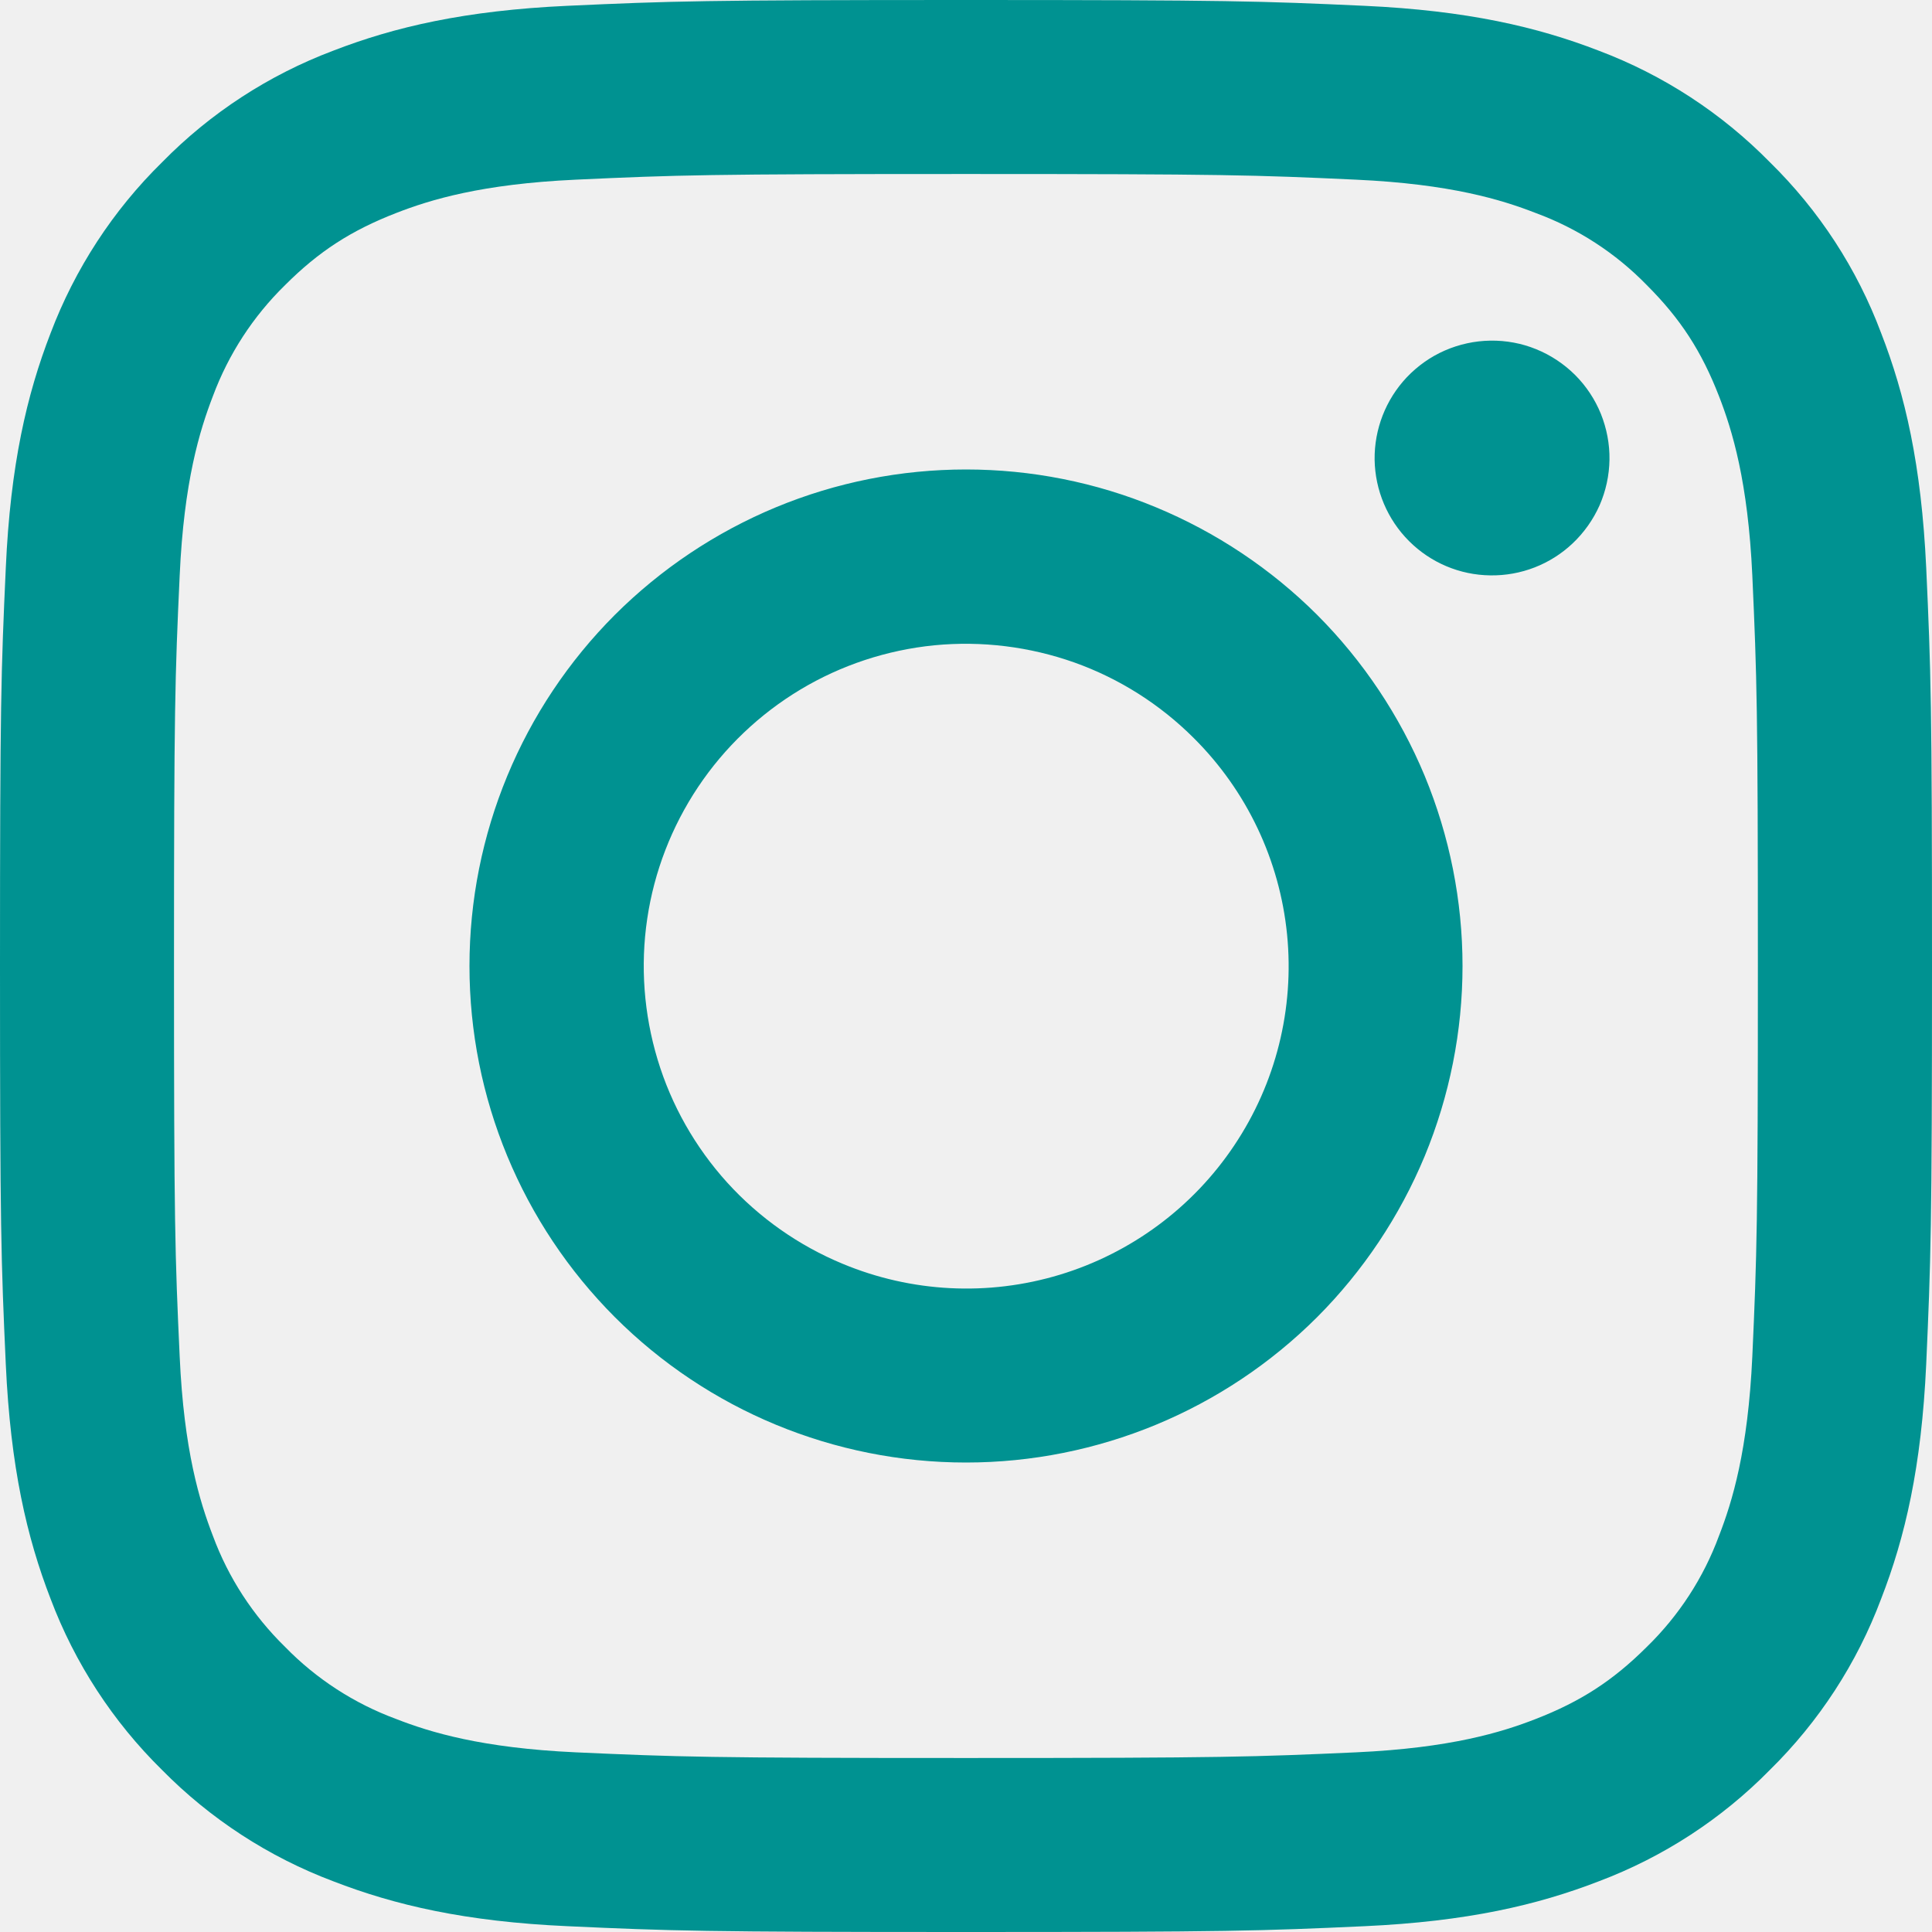
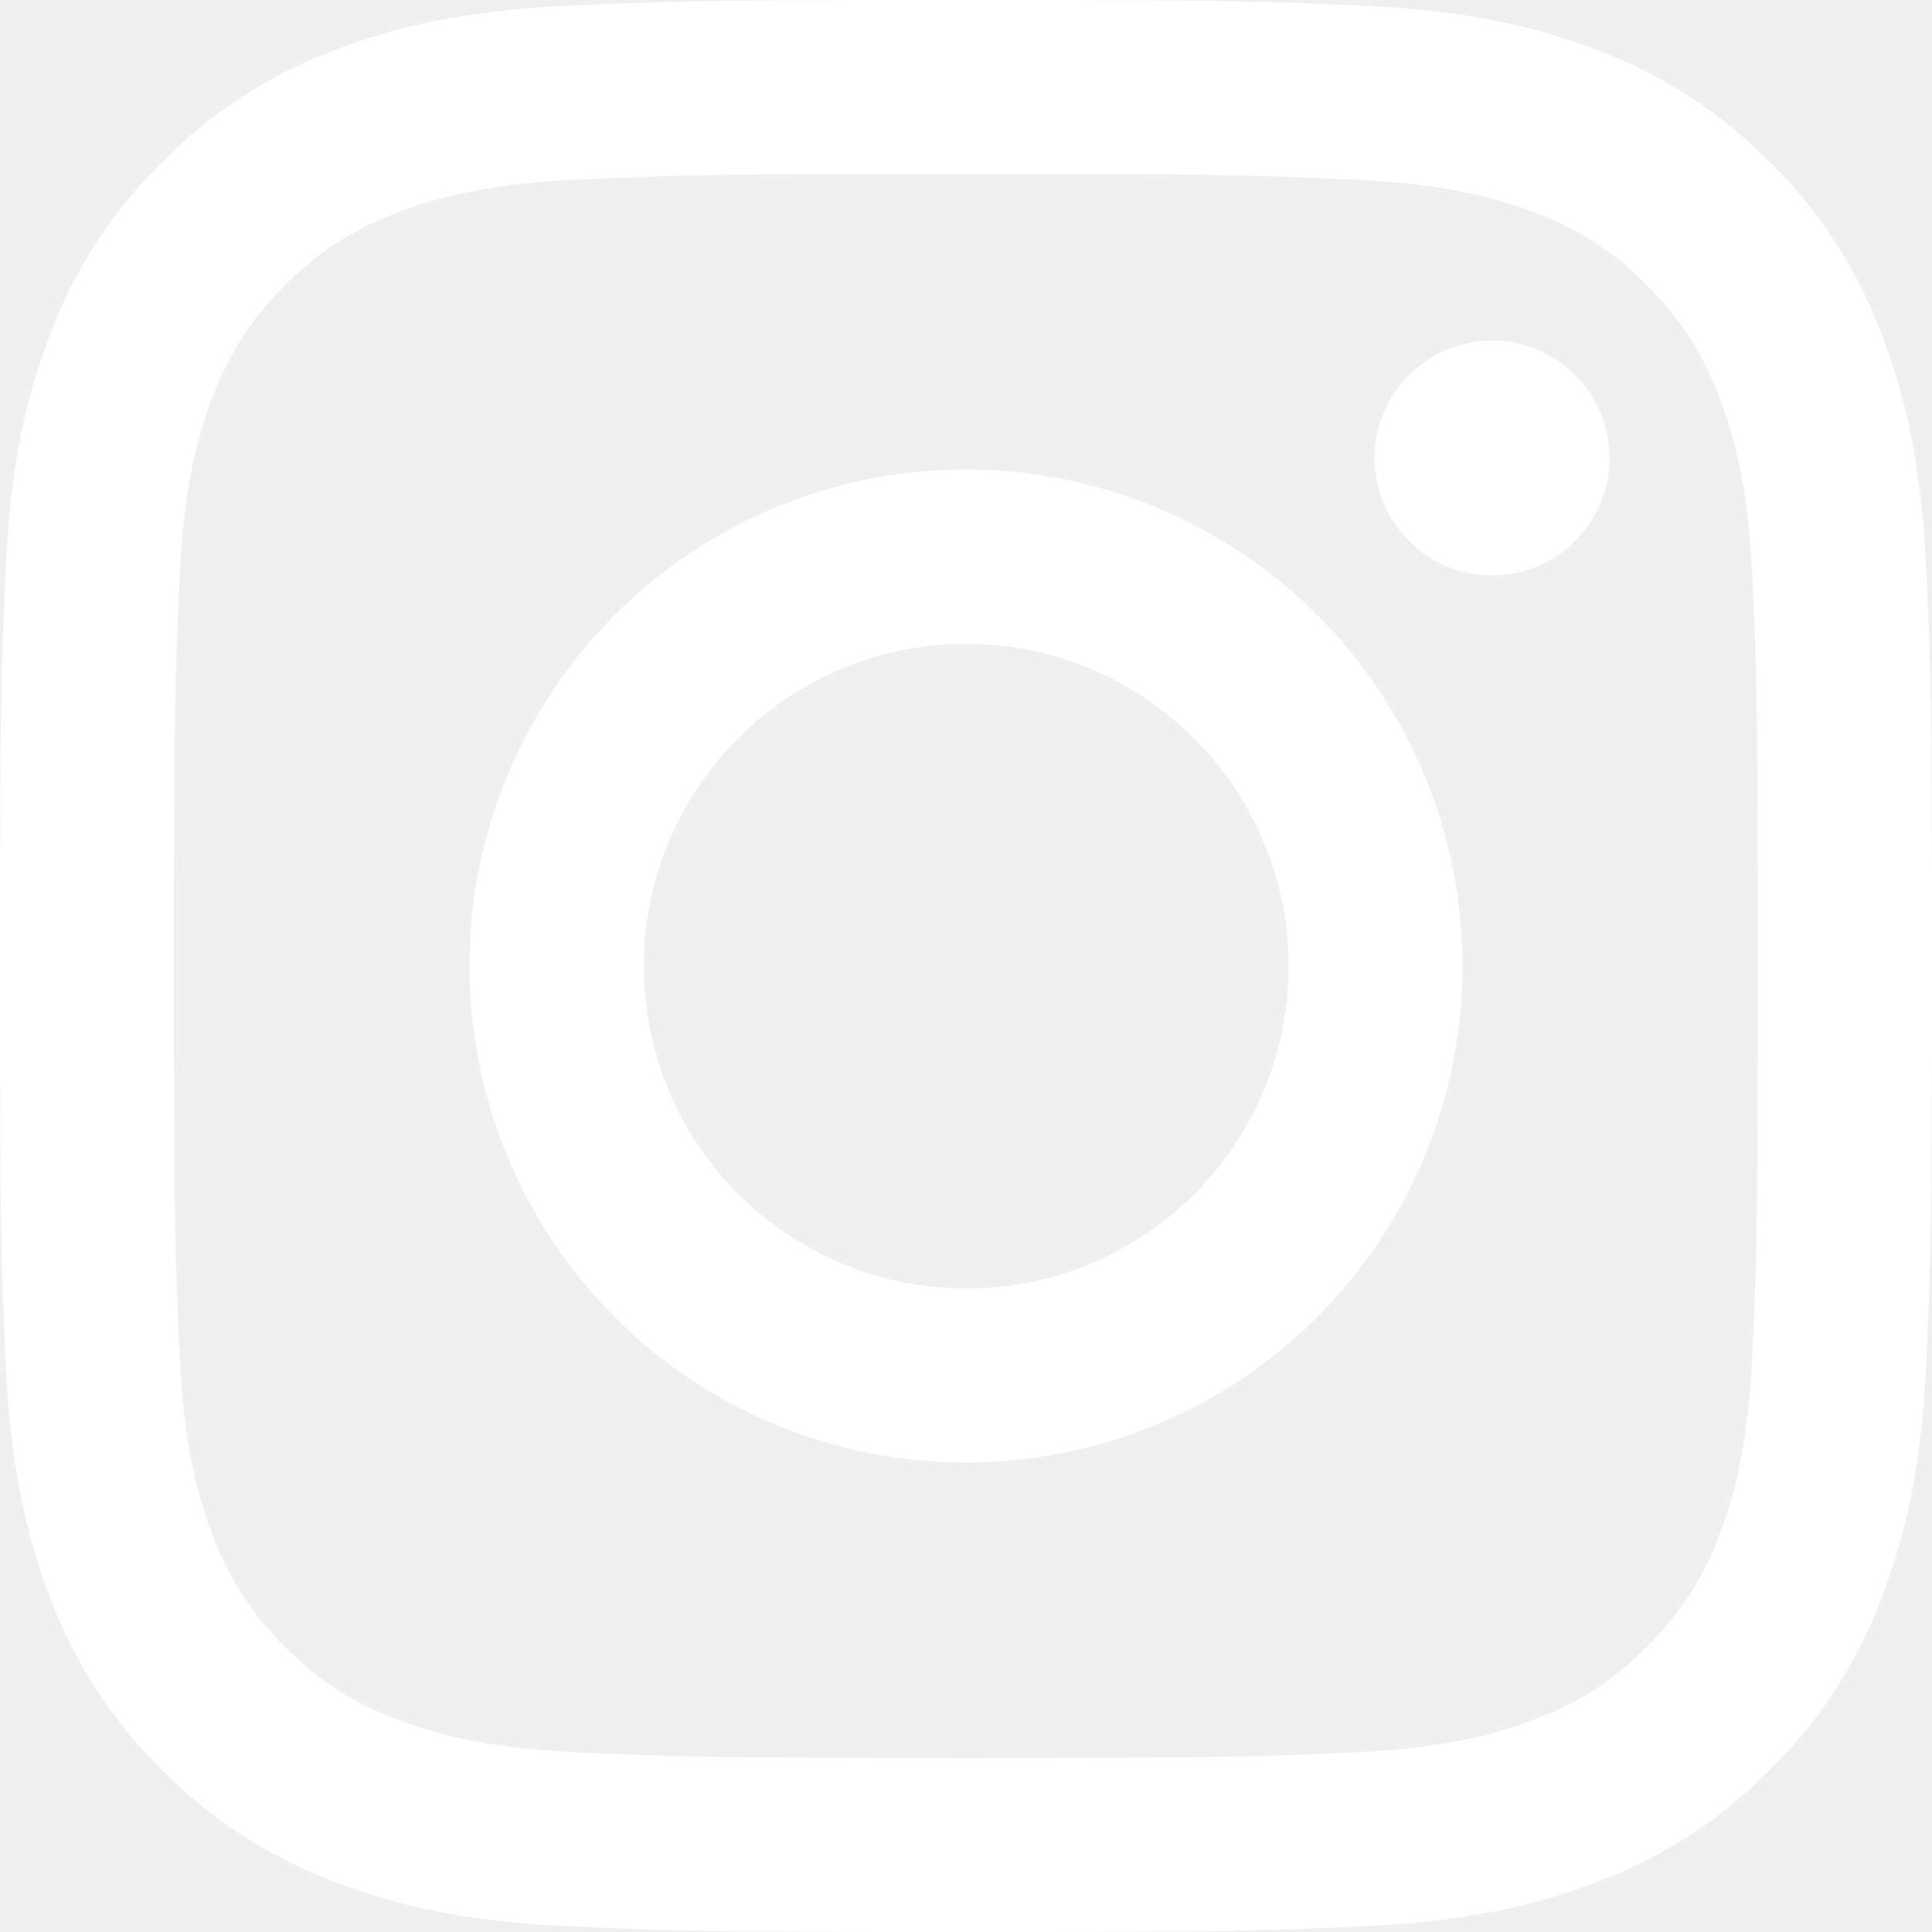
<svg xmlns="http://www.w3.org/2000/svg" width="16" height="16" viewBox="0 0 16 16" fill="none">
-   <path fill-rule="evenodd" clip-rule="evenodd" d="M4.702 0.048C5.555 0.009 5.827 0 8 0C10.173 0 10.445 0.009 11.297 0.048C12.15 0.087 12.732 0.223 13.241 0.42C13.774 0.621 14.257 0.936 14.657 1.343C15.065 1.743 15.379 2.225 15.579 2.759C15.777 3.268 15.912 3.85 15.952 4.701C15.991 5.556 16 5.828 16 8C16 10.173 15.99 10.445 15.952 11.298C15.913 12.149 15.777 12.731 15.579 13.24C15.379 13.774 15.064 14.258 14.657 14.658C14.257 15.065 13.774 15.379 13.241 15.58C12.732 15.777 12.15 15.913 11.299 15.952C10.445 15.991 10.173 16 8 16C5.827 16 5.555 15.991 4.702 15.952C3.851 15.914 3.269 15.777 2.76 15.58C2.226 15.379 1.742 15.064 1.342 14.658C0.935 14.258 0.62 13.774 0.419 13.241C0.222 12.732 0.087 12.15 0.048 11.299C0.009 10.444 -0 10.172 -0 8C-0 5.827 0.009 5.555 0.048 4.703C0.086 3.85 0.222 3.268 0.419 2.759C0.621 2.226 0.936 1.742 1.343 1.343C1.742 0.936 2.226 0.621 2.759 0.42C3.268 0.223 3.85 0.087 4.701 0.048H4.702ZM11.232 1.488C10.389 1.449 10.136 1.441 8 1.441C5.864 1.441 5.611 1.449 4.767 1.488C3.987 1.524 3.563 1.654 3.281 1.764C2.908 1.909 2.641 2.081 2.361 2.361C2.096 2.62 1.892 2.934 1.763 3.281C1.654 3.564 1.523 3.987 1.488 4.767C1.449 5.611 1.441 5.864 1.441 8C1.441 10.136 1.449 10.389 1.488 11.233C1.523 12.013 1.654 12.436 1.763 12.719C1.891 13.066 2.096 13.38 2.361 13.639C2.619 13.904 2.934 14.108 3.281 14.236C3.563 14.346 3.987 14.476 4.767 14.512C5.611 14.55 5.863 14.559 8 14.559C10.136 14.559 10.389 14.55 11.232 14.512C12.013 14.476 12.436 14.346 12.718 14.236C13.091 14.091 13.358 13.918 13.638 13.639C13.904 13.38 14.108 13.066 14.236 12.719C14.346 12.436 14.476 12.013 14.512 11.233C14.55 10.389 14.558 10.136 14.558 8C14.558 5.864 14.55 5.611 14.512 4.767C14.476 3.987 14.346 3.564 14.236 3.281C14.091 2.908 13.918 2.641 13.638 2.361C13.38 2.096 13.066 1.892 12.718 1.764C12.436 1.654 12.013 1.524 11.232 1.488ZM6.978 10.466C7.549 10.704 8.184 10.736 8.776 10.557C9.367 10.378 9.879 9.999 10.222 9.485C10.566 8.971 10.72 8.354 10.659 7.739C10.598 7.124 10.325 6.549 9.887 6.113C9.608 5.834 9.271 5.62 8.899 5.487C8.527 5.355 8.131 5.306 7.738 5.344C7.346 5.383 6.966 5.508 6.628 5.711C6.29 5.914 6 6.19 5.781 6.518C5.562 6.846 5.418 7.218 5.36 7.609C5.302 7.999 5.332 8.397 5.446 8.775C5.56 9.153 5.757 9.5 6.022 9.793C6.287 10.085 6.614 10.315 6.978 10.466ZM5.092 5.092C5.474 4.711 5.927 4.408 6.426 4.201C6.925 3.994 7.46 3.888 8 3.888C8.54 3.888 9.075 3.994 9.573 4.201C10.072 4.408 10.526 4.711 10.908 5.092C11.289 5.474 11.592 5.928 11.799 6.426C12.005 6.925 12.112 7.46 12.112 8C12.112 8.54 12.005 9.075 11.799 9.574C11.592 10.072 11.289 10.526 10.908 10.908C10.136 11.679 9.09 12.112 8 12.112C6.909 12.112 5.863 11.679 5.092 10.908C4.321 10.136 3.888 9.091 3.888 8C3.888 6.909 4.321 5.864 5.092 5.092ZM13.024 4.5C13.118 4.411 13.194 4.304 13.247 4.185C13.299 4.066 13.327 3.937 13.329 3.807C13.331 3.677 13.306 3.548 13.258 3.428C13.209 3.307 13.136 3.197 13.044 3.105C12.952 3.014 12.843 2.941 12.722 2.892C12.602 2.843 12.473 2.819 12.342 2.821C12.212 2.823 12.084 2.851 11.965 2.903C11.846 2.955 11.739 3.031 11.649 3.126C11.476 3.31 11.381 3.554 11.384 3.807C11.388 4.06 11.49 4.302 11.669 4.481C11.848 4.66 12.089 4.762 12.342 4.765C12.595 4.769 12.84 4.674 13.024 4.5Z" fill="#009291" />
+   <path fill-rule="evenodd" clip-rule="evenodd" d="M4.702 0.048C5.555 0.009 5.827 0 8 0C10.173 0 10.445 0.009 11.297 0.048C12.15 0.087 12.732 0.223 13.241 0.42C13.774 0.621 14.257 0.936 14.657 1.343C15.065 1.743 15.379 2.225 15.579 2.759C15.777 3.268 15.912 3.85 15.952 4.701C15.991 5.556 16 5.828 16 8C16 10.173 15.99 10.445 15.952 11.298C15.913 12.149 15.777 12.731 15.579 13.24C15.379 13.774 15.064 14.258 14.657 14.658C14.257 15.065 13.774 15.379 13.241 15.58C12.732 15.777 12.15 15.913 11.299 15.952C10.445 15.991 10.173 16 8 16C5.827 16 5.555 15.991 4.702 15.952C3.851 15.914 3.269 15.777 2.76 15.58C2.226 15.379 1.742 15.064 1.342 14.658C0.935 14.258 0.62 13.774 0.419 13.241C0.222 12.732 0.087 12.15 0.048 11.299C0.009 10.444 -0 10.172 -0 8C-0 5.827 0.009 5.555 0.048 4.703C0.086 3.85 0.222 3.268 0.419 2.759C0.621 2.226 0.936 1.742 1.343 1.343C1.742 0.936 2.226 0.621 2.759 0.42C3.268 0.223 3.85 0.087 4.701 0.048H4.702ZM11.232 1.488C10.389 1.449 10.136 1.441 8 1.441C5.864 1.441 5.611 1.449 4.767 1.488C3.987 1.524 3.563 1.654 3.281 1.764C2.908 1.909 2.641 2.081 2.361 2.361C2.096 2.62 1.892 2.934 1.763 3.281C1.654 3.564 1.523 3.987 1.488 4.767C1.449 5.611 1.441 5.864 1.441 8C1.441 10.136 1.449 10.389 1.488 11.233C1.523 12.013 1.654 12.436 1.763 12.719C1.891 13.066 2.096 13.38 2.361 13.639C2.619 13.904 2.934 14.108 3.281 14.236C3.563 14.346 3.987 14.476 4.767 14.512C5.611 14.55 5.863 14.559 8 14.559C10.136 14.559 10.389 14.55 11.232 14.512C12.013 14.476 12.436 14.346 12.718 14.236C13.091 14.091 13.358 13.918 13.638 13.639C13.904 13.38 14.108 13.066 14.236 12.719C14.346 12.436 14.476 12.013 14.512 11.233C14.55 10.389 14.558 10.136 14.558 8C14.558 5.864 14.55 5.611 14.512 4.767C14.476 3.987 14.346 3.564 14.236 3.281C14.091 2.908 13.918 2.641 13.638 2.361C13.38 2.096 13.066 1.892 12.718 1.764C12.436 1.654 12.013 1.524 11.232 1.488ZM6.978 10.466C7.549 10.704 8.184 10.736 8.776 10.557C9.367 10.378 9.879 9.999 10.222 9.485C10.566 8.971 10.72 8.354 10.659 7.739C10.598 7.124 10.325 6.549 9.887 6.113C9.608 5.834 9.271 5.62 8.899 5.487C8.527 5.355 8.131 5.306 7.738 5.344C7.346 5.383 6.966 5.508 6.628 5.711C6.29 5.914 6 6.19 5.781 6.518C5.562 6.846 5.418 7.218 5.36 7.609C5.302 7.999 5.332 8.397 5.446 8.775C5.56 9.153 5.757 9.5 6.022 9.793C6.287 10.085 6.614 10.315 6.978 10.466ZM5.092 5.092C5.474 4.711 5.927 4.408 6.426 4.201C6.925 3.994 7.46 3.888 8 3.888C8.54 3.888 9.075 3.994 9.573 4.201C10.072 4.408 10.526 4.711 10.908 5.092C11.289 5.474 11.592 5.928 11.799 6.426C12.005 6.925 12.112 7.46 12.112 8C12.112 8.54 12.005 9.075 11.799 9.574C11.592 10.072 11.289 10.526 10.908 10.908C10.136 11.679 9.09 12.112 8 12.112C6.909 12.112 5.863 11.679 5.092 10.908C4.321 10.136 3.888 9.091 3.888 8C3.888 6.909 4.321 5.864 5.092 5.092ZM13.024 4.5C13.118 4.411 13.194 4.304 13.247 4.185C13.299 4.066 13.327 3.937 13.329 3.807C13.331 3.677 13.306 3.548 13.258 3.428C13.209 3.307 13.136 3.197 13.044 3.105C12.952 3.014 12.843 2.941 12.722 2.892C12.602 2.843 12.473 2.819 12.342 2.821C12.212 2.823 12.084 2.851 11.965 2.903C11.846 2.955 11.739 3.031 11.649 3.126C11.476 3.31 11.381 3.554 11.384 3.807C11.388 4.06 11.49 4.302 11.669 4.481C11.848 4.66 12.089 4.762 12.342 4.765C12.595 4.769 12.84 4.674 13.024 4.5Z" fill="white" />
</svg>
